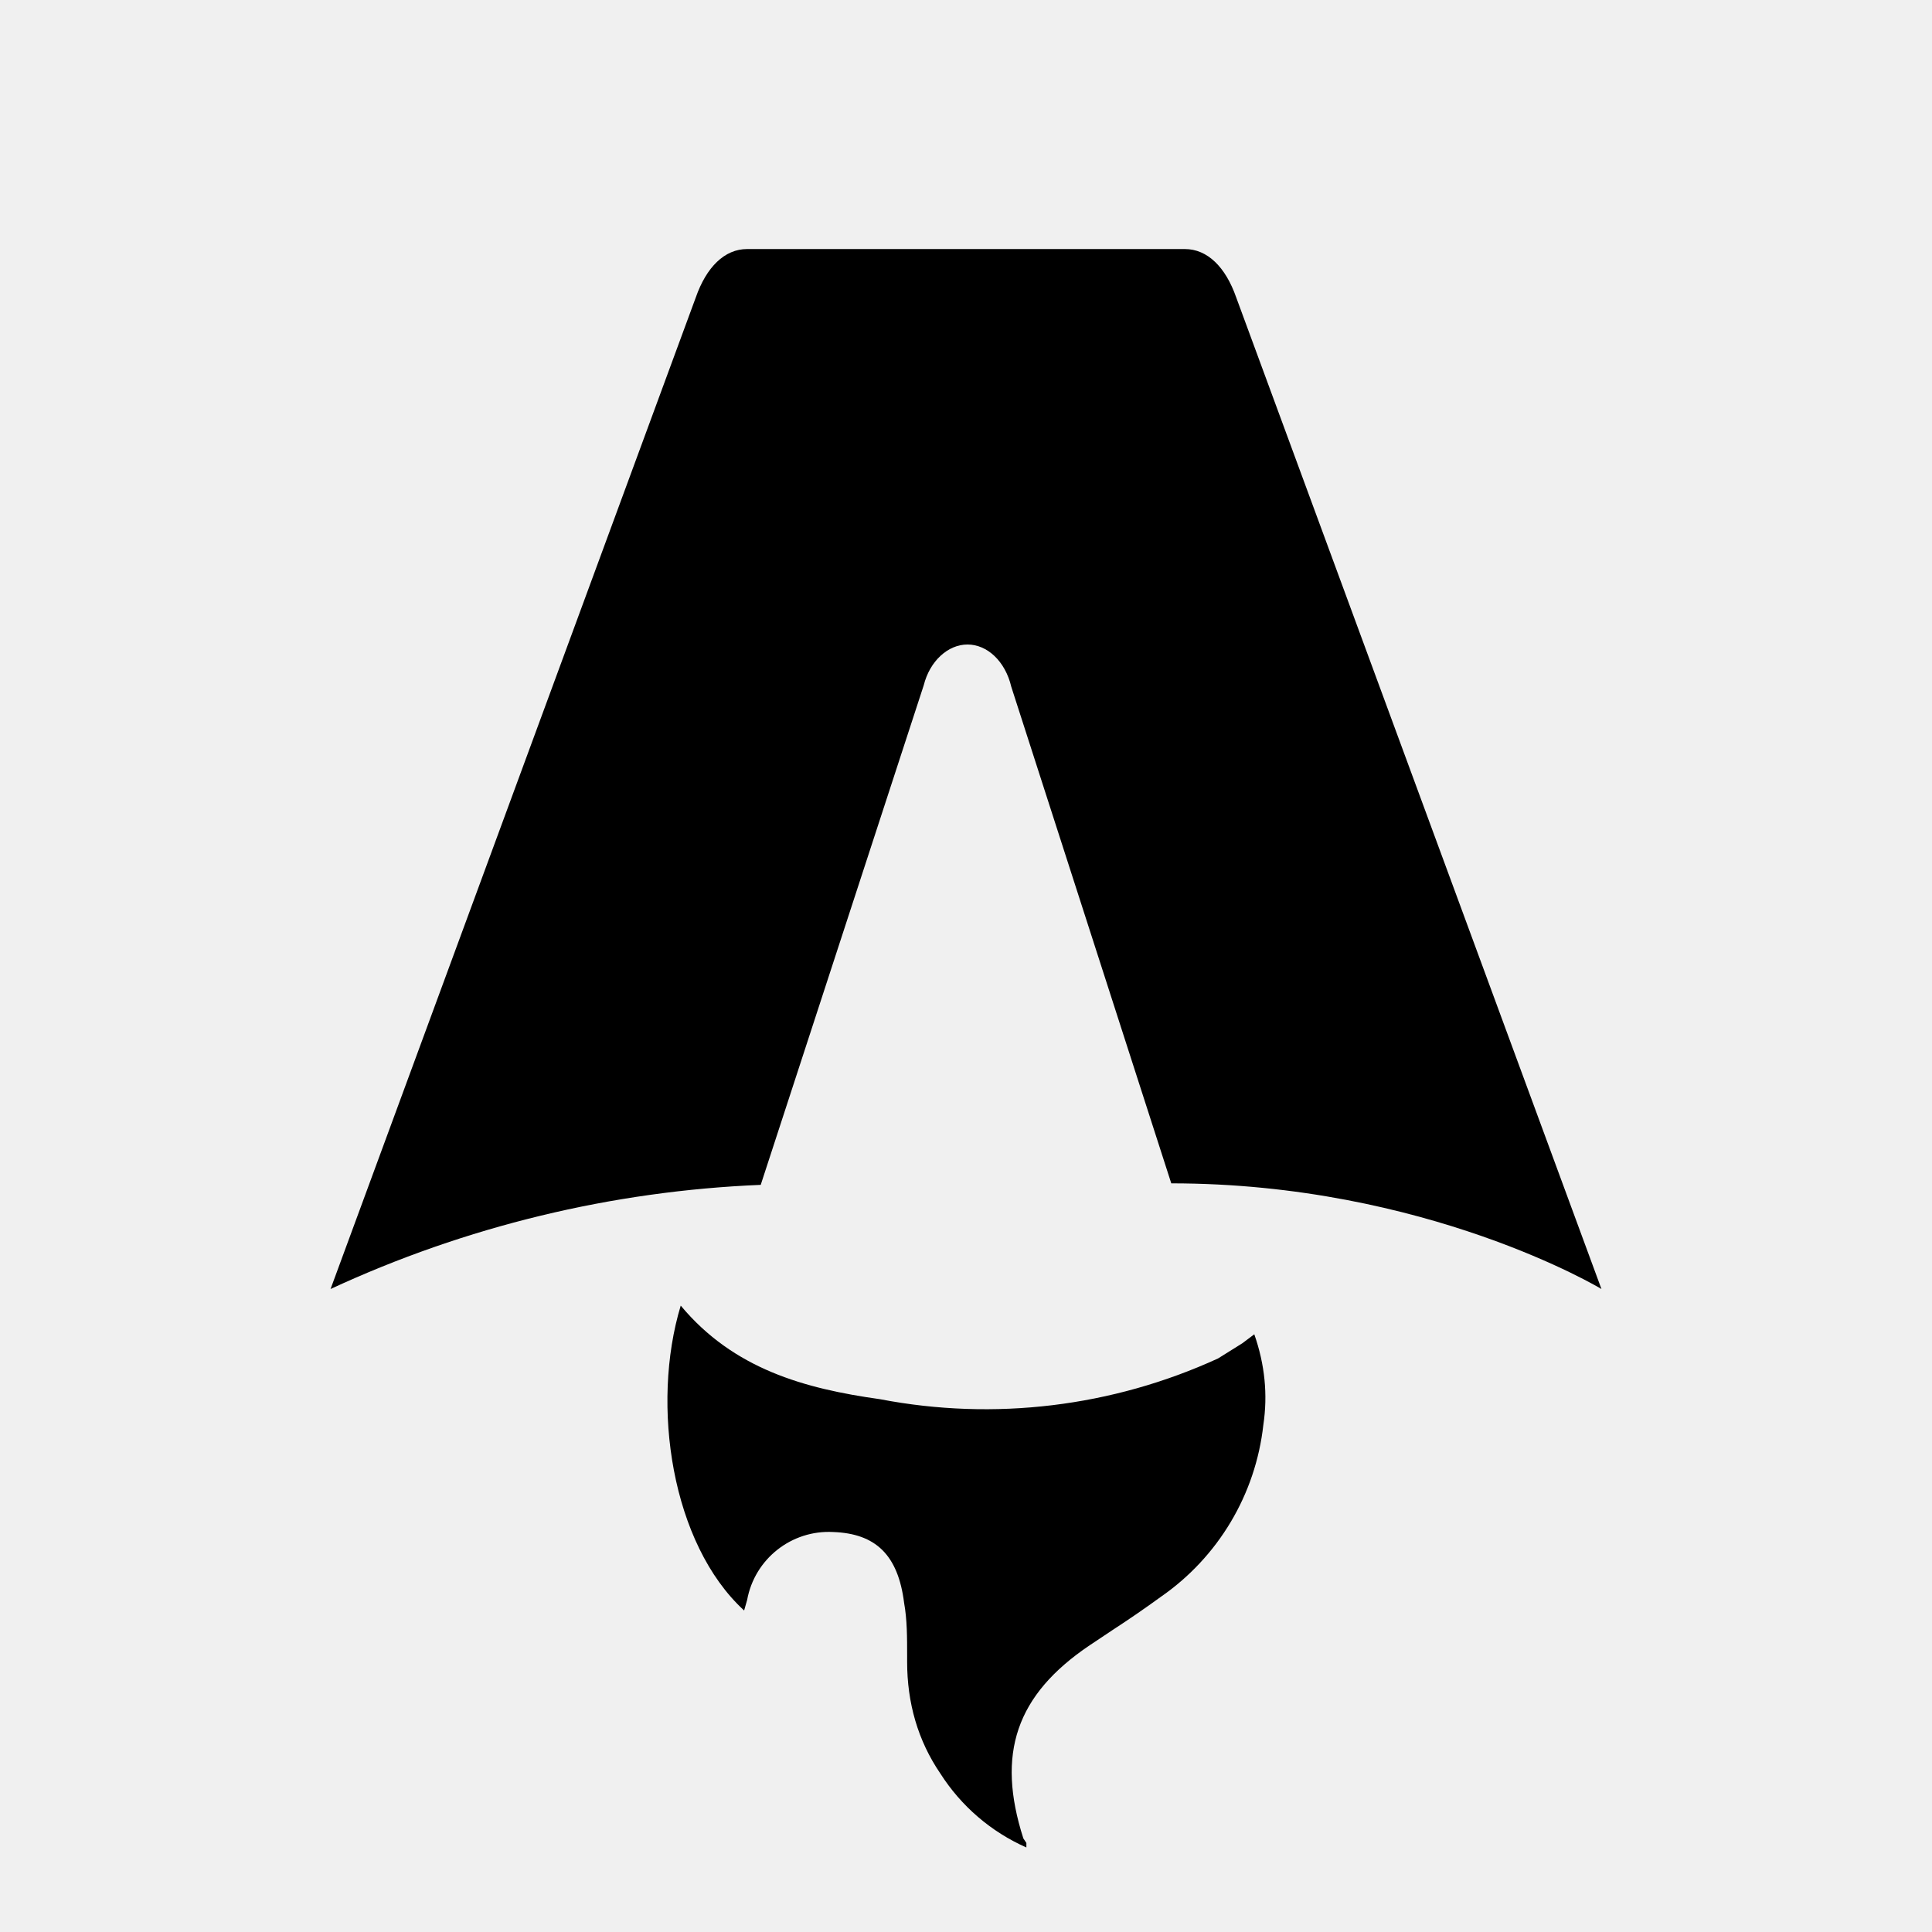
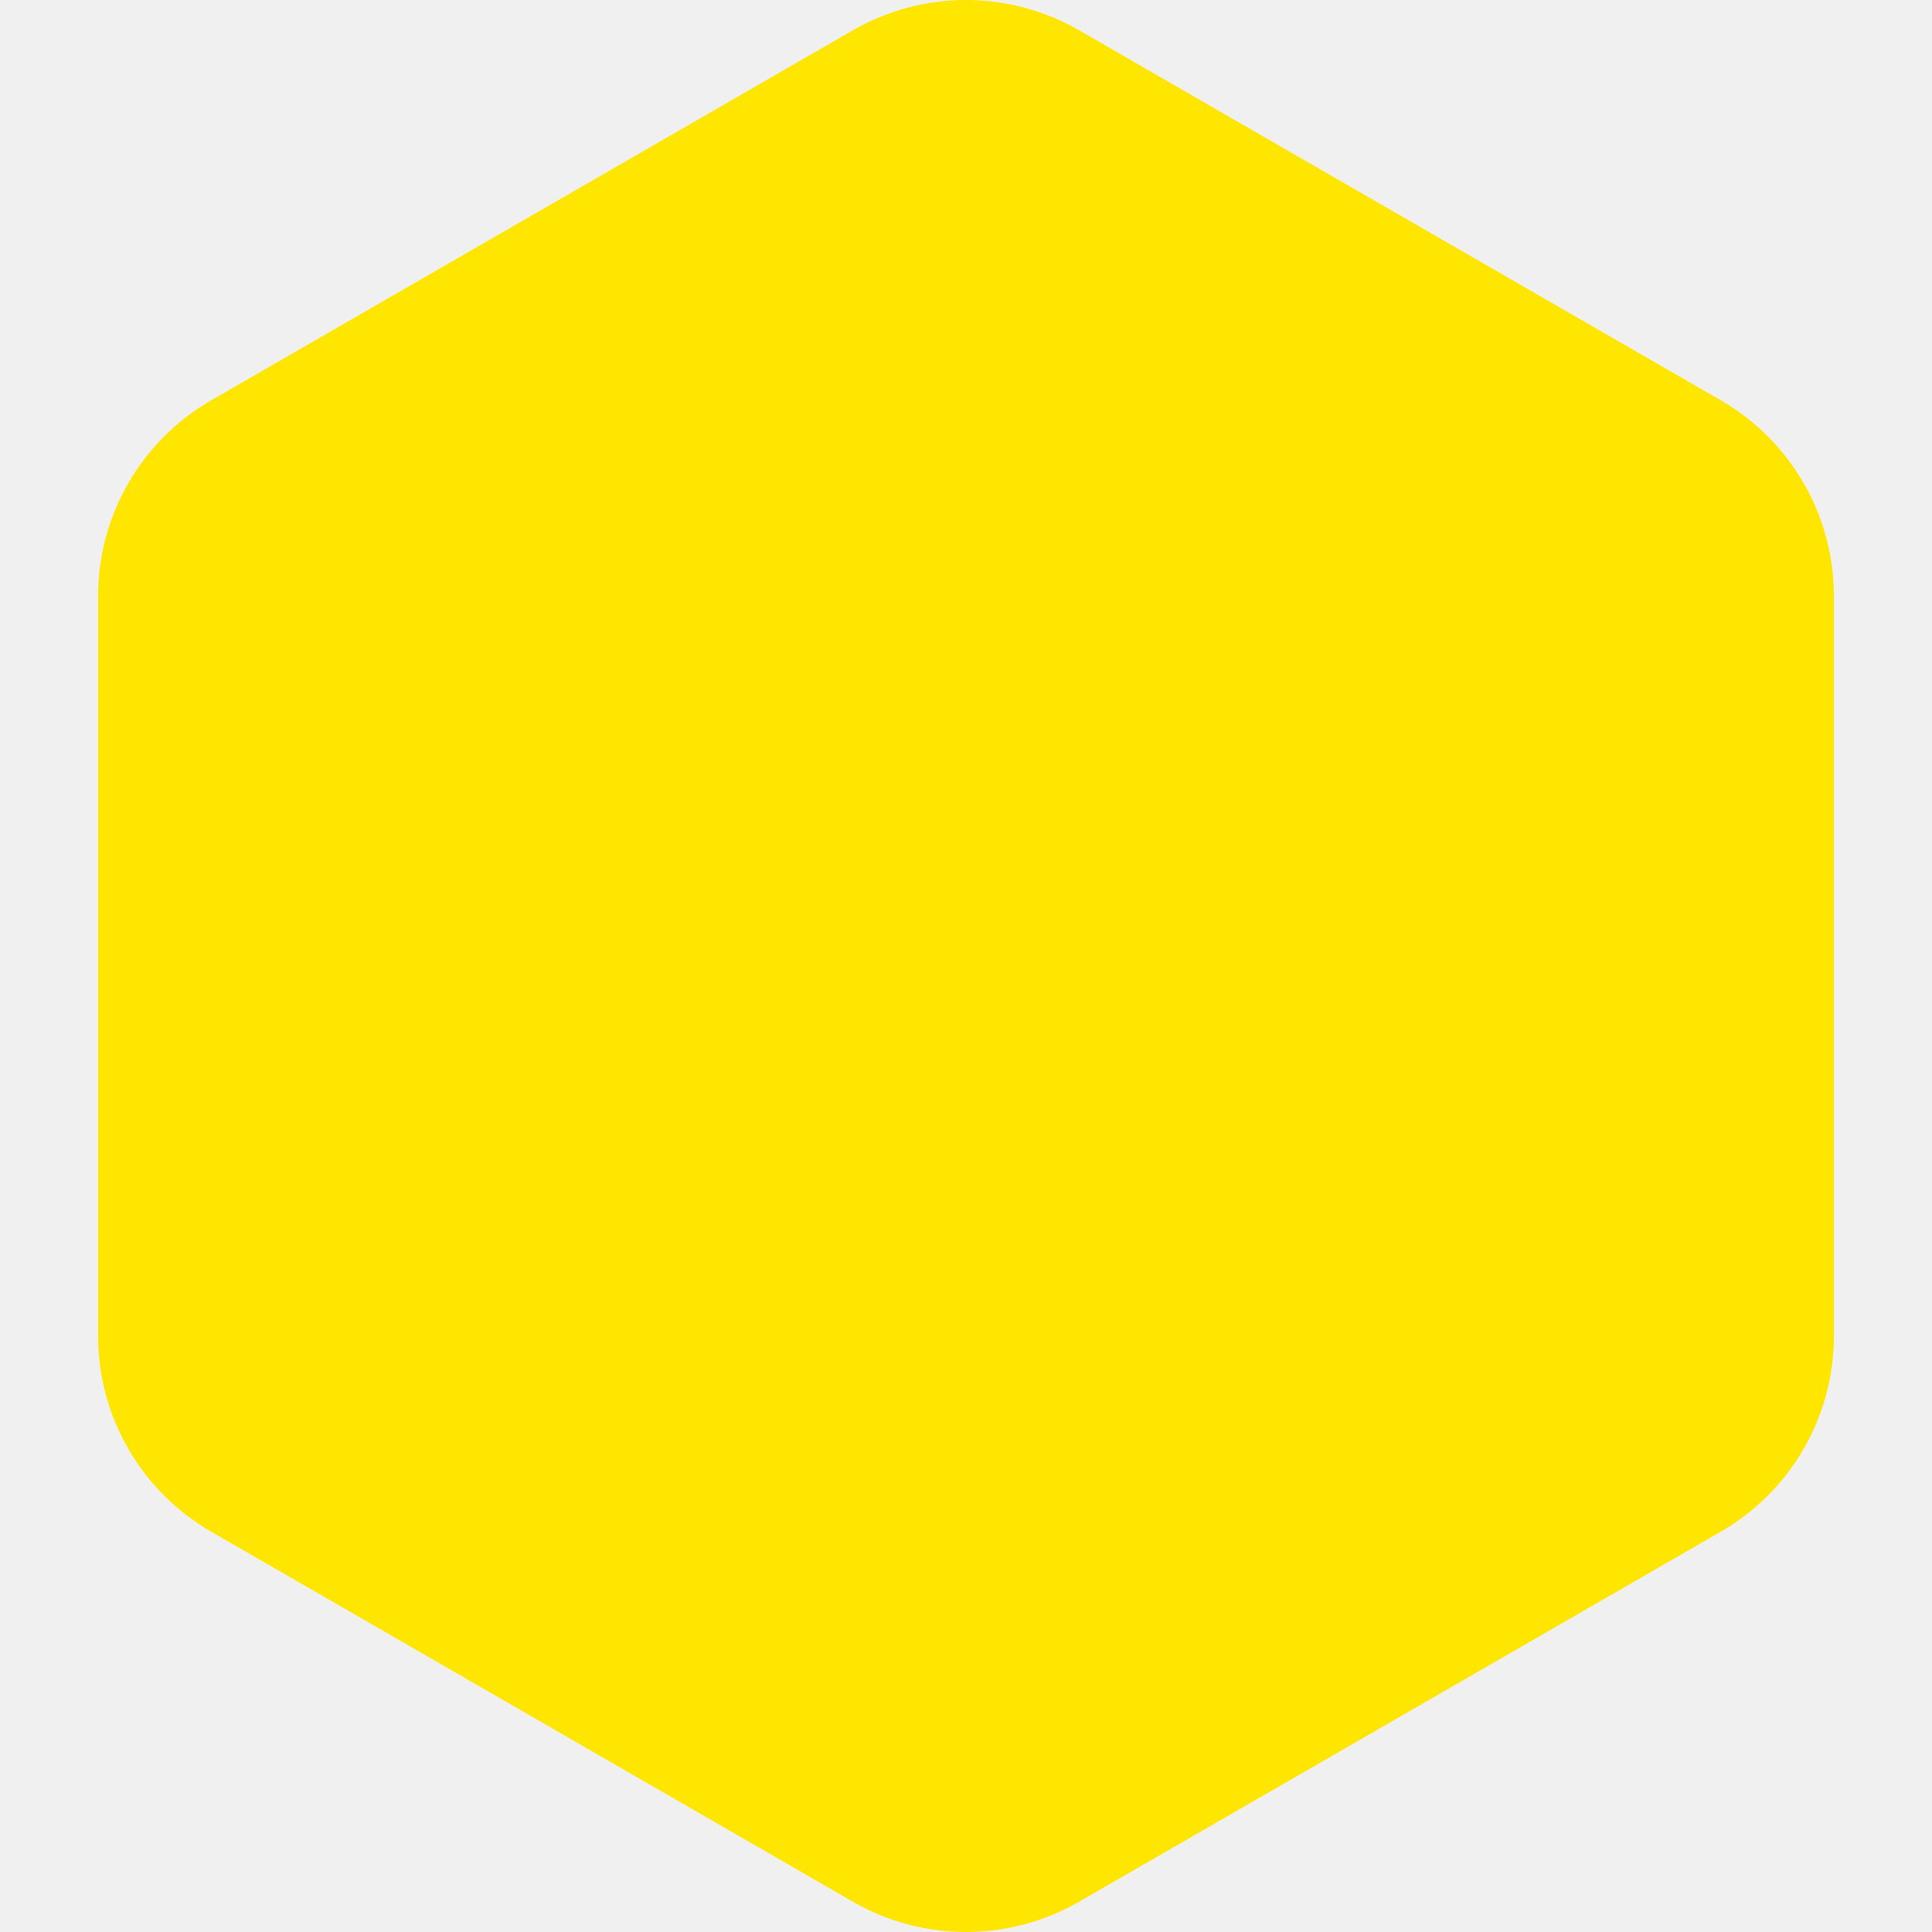
- <svg xmlns="http://www.w3.org/2000/svg" fill="none" viewBox="0 0 128 128">
-   <path d="M50.4 78.5a75.1 75.1 0 0 0-28.5 6.9l24.2-65.7c.7-2 1.9-3.2 3.4-3.2h29c1.5 0 2.7 1.2 3.4 3.2l24.2 65.7s-11.6-7-28.5-7L67 45.5c-.4-1.7-1.6-2.8-2.9-2.8-1.3 0-2.5 1.1-2.9 2.7L50.4 78.5Zm-1.1 28.2Zm-4.2-20.2c-2 6.6-.6 15.8 4.2 20.2a17.5 17.5 0 0 1 .2-.7 5.5 5.5 0 0 1 5.7-4.5c2.8.1 4.3 1.5 4.7 4.7.2 1.1.2 2.3.2 3.5v.4c0 2.7.7 5.2 2.2 7.4a13 13 0 0 0 5.7 4.9v-.3l-.2-.3c-1.8-5.6-.5-9.5 4.4-12.8l1.5-1a73 73 0 0 0 3.2-2.2 16 16 0 0 0 6.8-11.4c.3-2 .1-4-.6-6l-.8.6-1.6 1a37 37 0 0 1-22.4 2.7c-5-.7-9.7-2-13.2-6.2Z" />
-   <style>
-         path { fill: #000; }
-         @media (prefers-color-scheme: dark) {
-             path { fill: #FFF; }
-         }
-     </style>
+ <svg xmlns="http://www.w3.org/2000/svg" width="256" height="256" viewBox="0 0 256 256" fill="none">
+   <path d="M113.016 4.01C122.288 -1.337 133.712 -1.337 142.984 4.01L228.016 53.044C237.288 58.391 243 68.272 243 78.966V177.034C243 187.728 237.288 197.609 228.016 202.956L142.984 251.99C133.712 257.337 122.288 257.337 113.016 251.99L27.984 202.956C18.712 197.609 13 187.728 13 177.034V78.966C13 68.272 18.712 58.391 27.984 53.044L113.016 4.01Z" fill="#FFE600" />
</svg>
